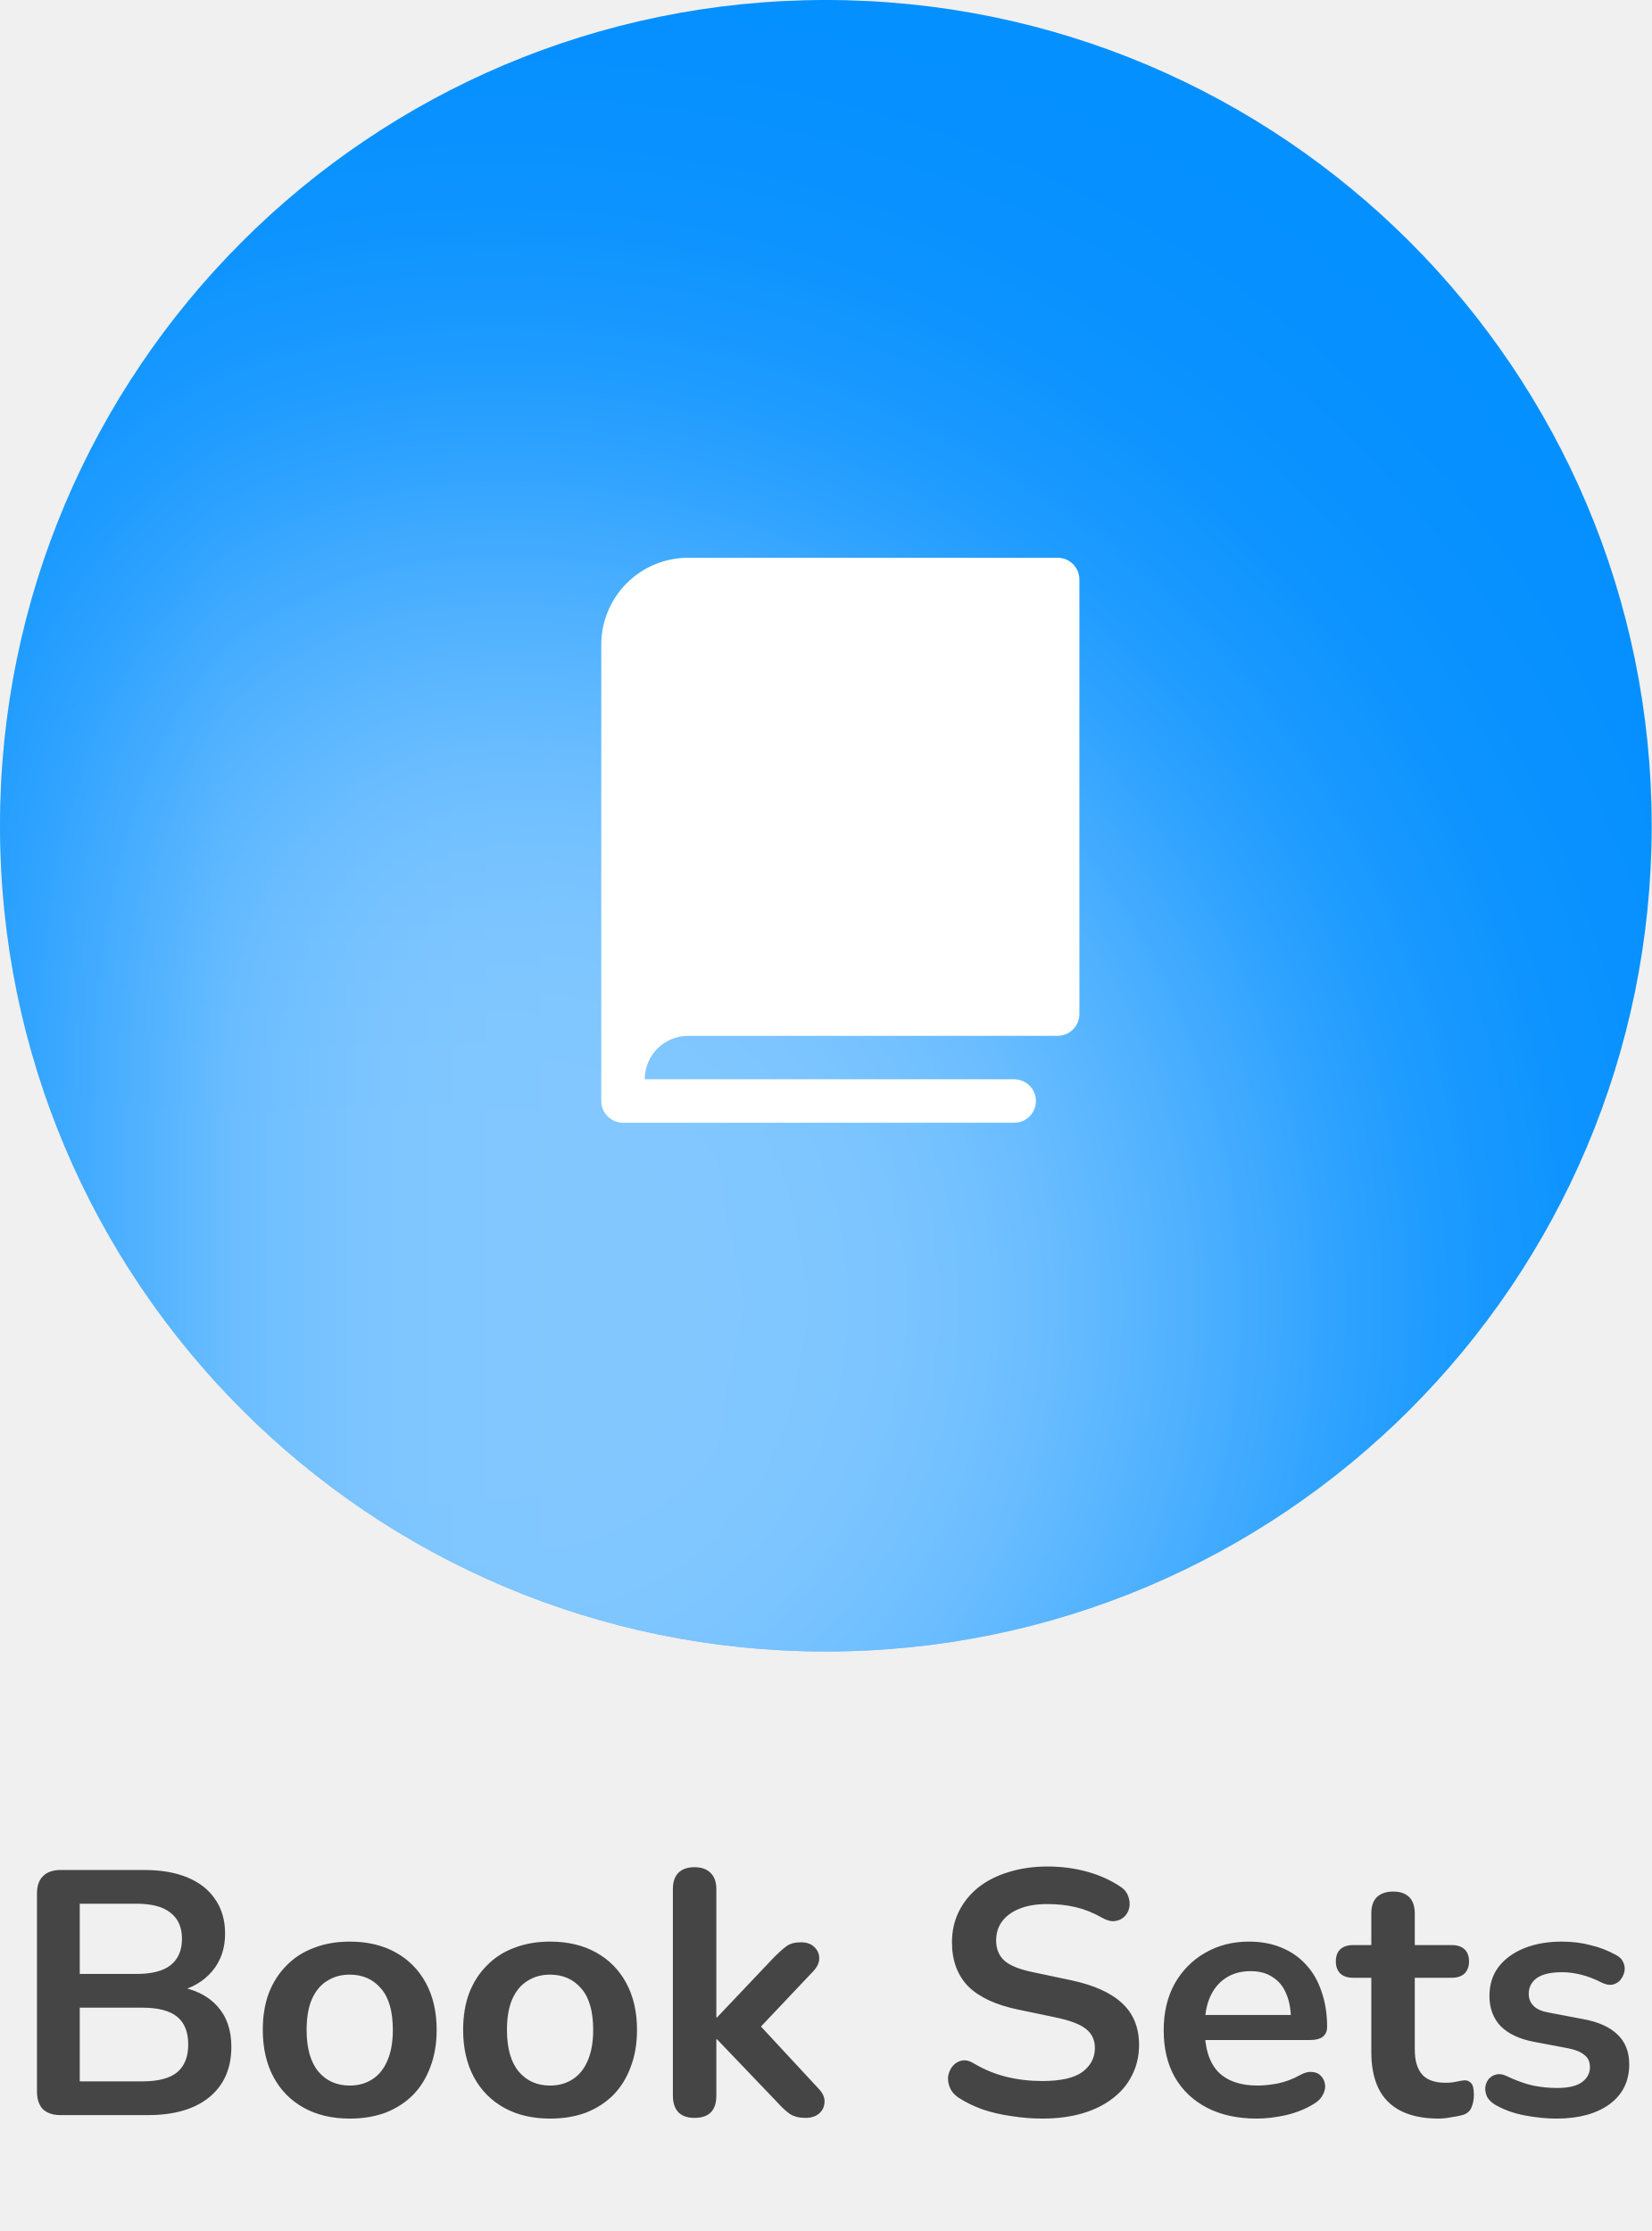
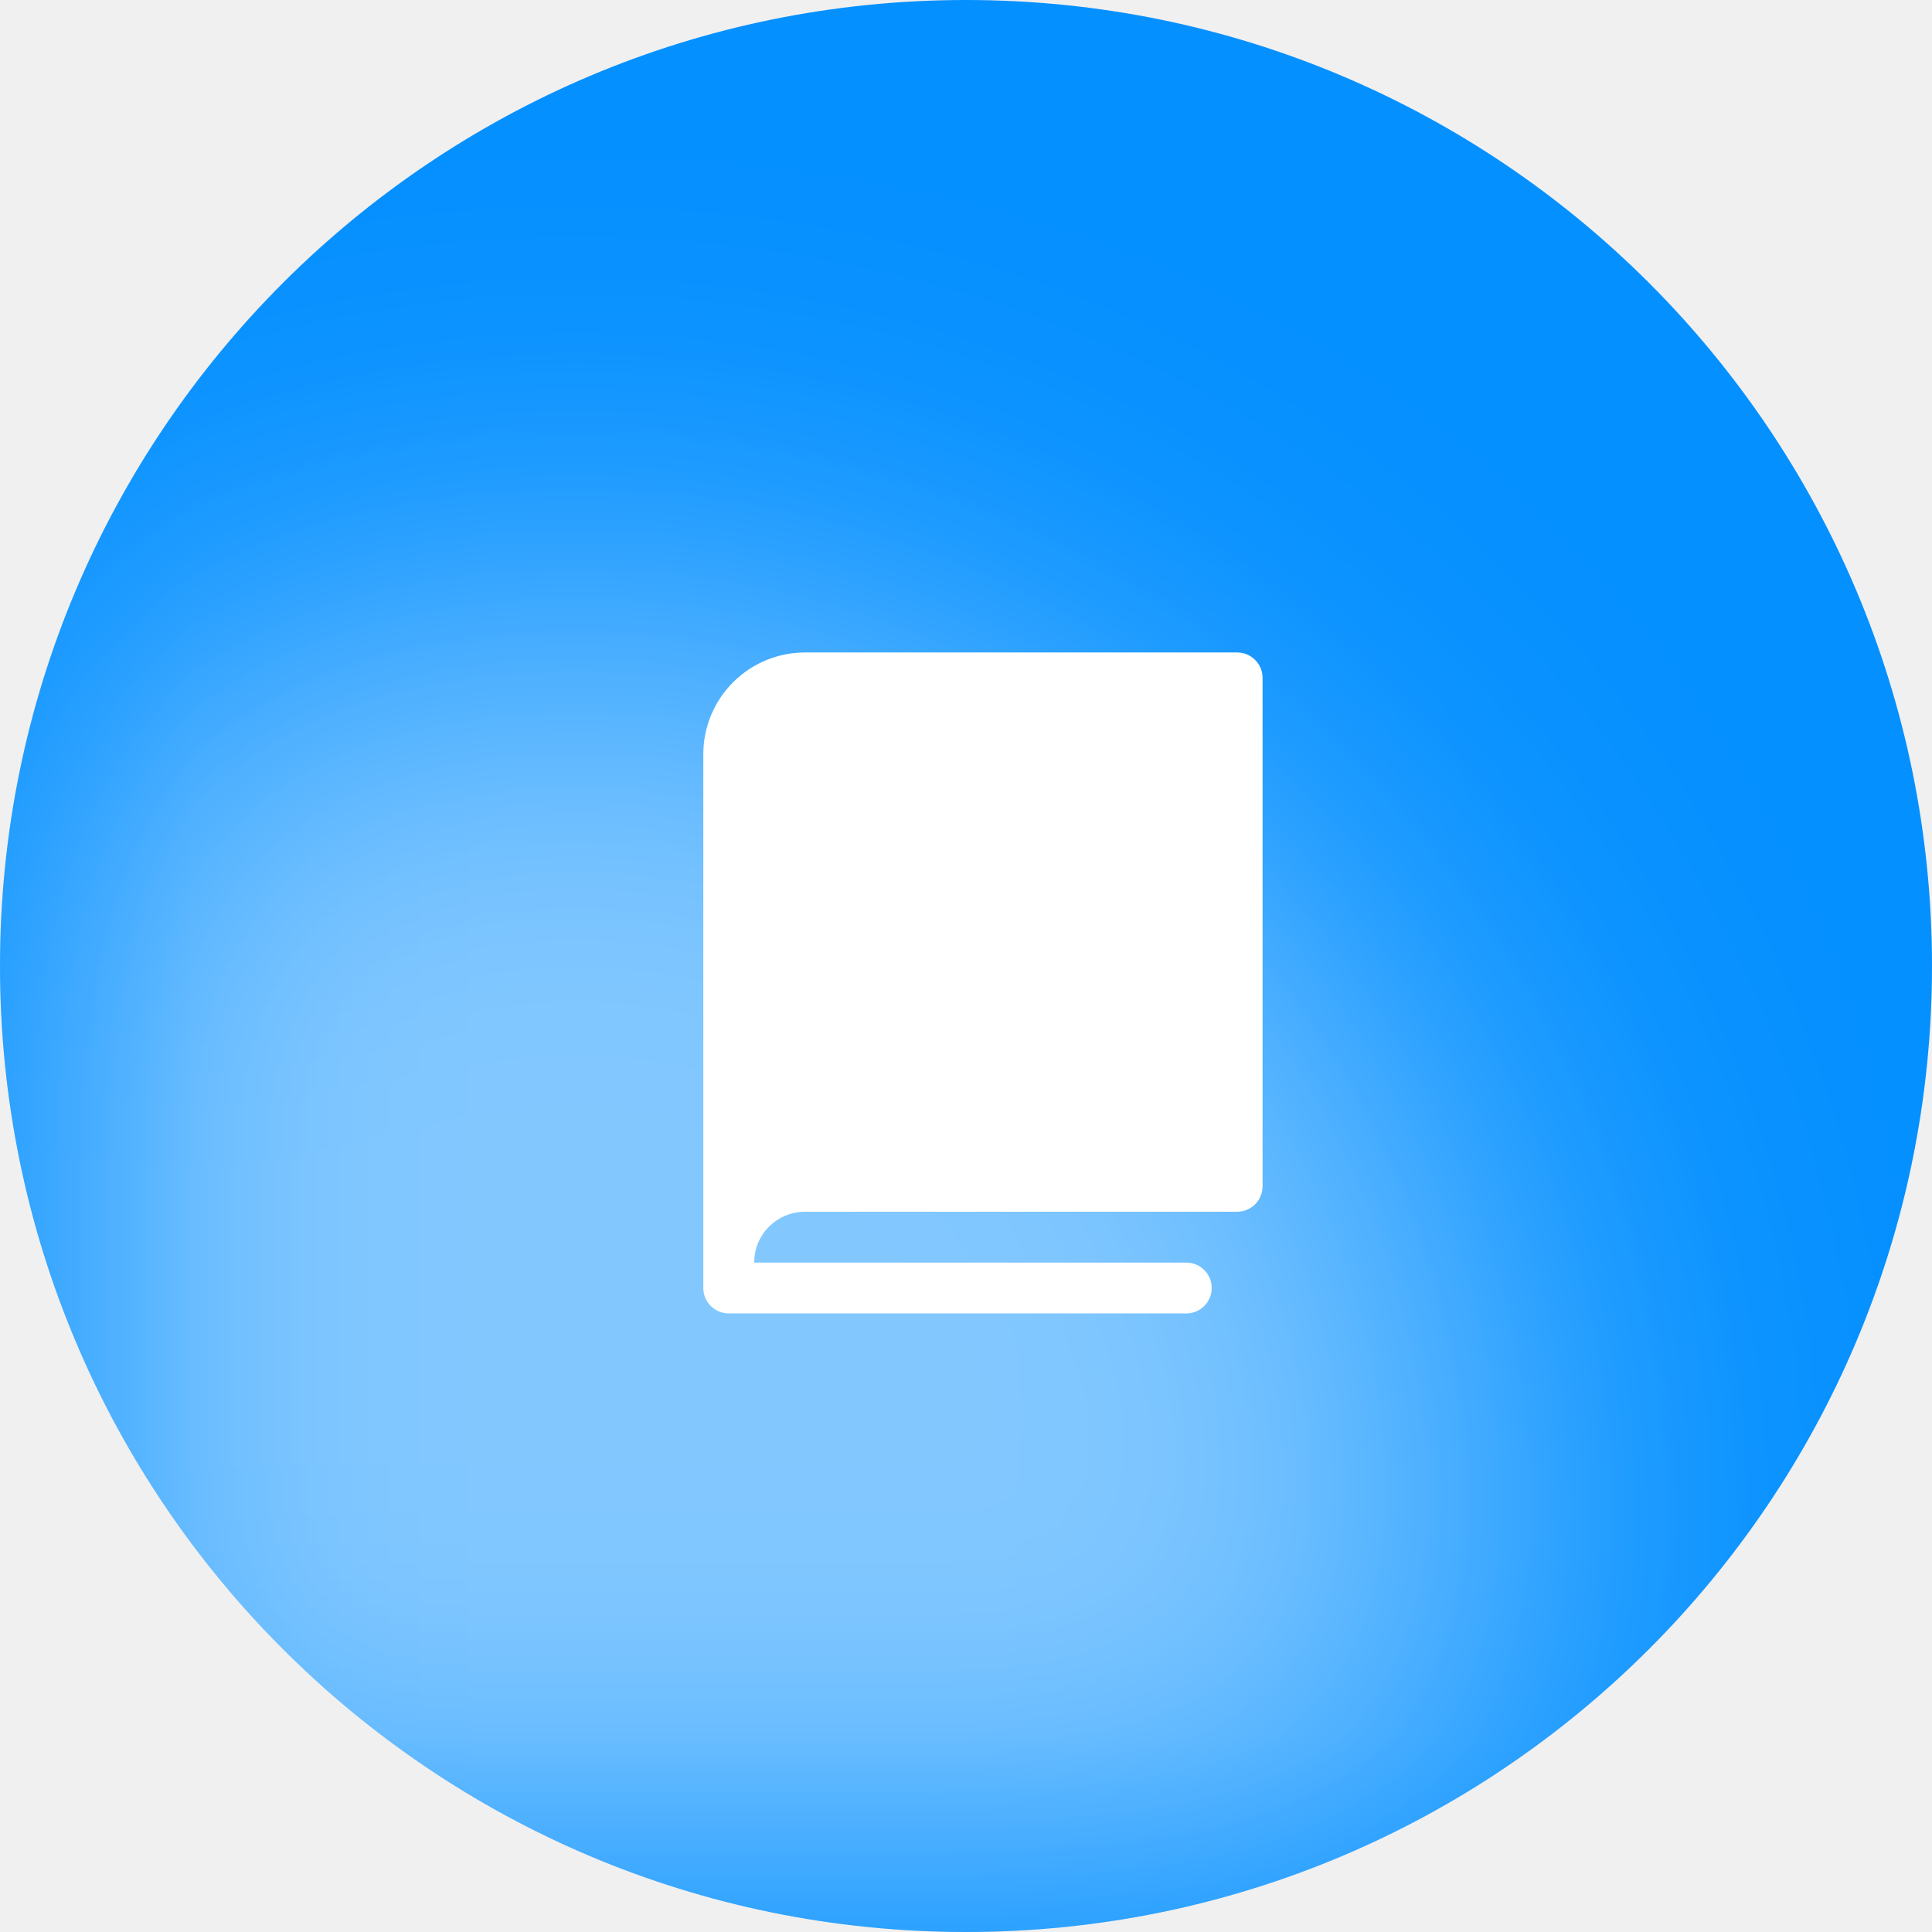
- <svg xmlns="http://www.w3.org/2000/svg" width="57" height="77" viewBox="0 0 57 77" fill="none">
-   <g clip-path="url(#clip0_1018_8133)">
+ <svg xmlns="http://www.w3.org/2000/svg" width="57" height="57" viewBox="0 0 57 57" fill="none">
+   <g clip-path="url(#clip0_1018_8086)">
    <rect width="57" height="57" rx="28.5" fill="#0590FF" />
-     <g filter="url(#filter0_f_1018_8133)">
+     <g filter="url(#filter0_f_1018_8086)">
      <circle cx="17" cy="45" r="27" fill="white" fill-opacity="0.5" />
    </g>
    <path d="M37.25 20V35C37.25 35.199 37.171 35.39 37.03 35.53C36.89 35.671 36.699 35.75 36.5 35.75H23.75C23.352 35.75 22.971 35.908 22.689 36.189C22.408 36.471 22.25 36.852 22.25 37.25H35C35.199 37.25 35.39 37.329 35.53 37.47C35.671 37.61 35.75 37.801 35.75 38C35.75 38.199 35.671 38.39 35.53 38.53C35.39 38.671 35.199 38.75 35 38.75H21.5C21.301 38.75 21.11 38.671 20.97 38.53C20.829 38.39 20.75 38.199 20.75 38V22.25C20.75 21.454 21.066 20.691 21.629 20.129C22.191 19.566 22.954 19.25 23.75 19.25H36.5C36.699 19.25 36.89 19.329 37.03 19.47C37.171 19.61 37.25 19.801 37.25 20Z" fill="white" />
-     <g filter="url(#filter1_f_1018_8133)">
+     <g filter="url(#filter1_f_1018_8086)">
      <rect x="-7.302" y="-50" width="8" height="67.876" transform="rotate(32.7288 -7.30176 -50)" fill="#FAFAFA" />
    </g>
  </g>
-   <path d="M2.092 73C1.828 73 1.624 72.932 1.48 72.796C1.344 72.652 1.276 72.448 1.276 72.184V65.356C1.276 65.092 1.344 64.892 1.48 64.756C1.624 64.612 1.828 64.54 2.092 64.54H4.972C5.564 64.54 6.068 64.628 6.484 64.804C6.9 64.98 7.216 65.232 7.432 65.56C7.656 65.888 7.768 66.28 7.768 66.736C7.768 67.248 7.62 67.68 7.324 68.032C7.028 68.384 6.624 68.62 6.112 68.74V68.56C6.704 68.648 7.164 68.872 7.492 69.232C7.82 69.592 7.984 70.06 7.984 70.636C7.984 71.388 7.728 71.972 7.216 72.388C6.712 72.796 6.008 73 5.104 73H2.092ZM2.752 71.836H4.912C5.456 71.836 5.856 71.732 6.112 71.524C6.368 71.308 6.496 70.988 6.496 70.564C6.496 70.132 6.368 69.812 6.112 69.604C5.856 69.396 5.456 69.292 4.912 69.292H2.752V71.836ZM2.752 68.128H4.708C5.236 68.128 5.628 68.028 5.884 67.828C6.148 67.62 6.28 67.316 6.28 66.916C6.28 66.516 6.148 66.216 5.884 66.016C5.628 65.808 5.236 65.704 4.708 65.704H2.752V68.128ZM12.069 73.12C11.461 73.12 10.933 72.996 10.485 72.748C10.037 72.5 9.689 72.148 9.441 71.692C9.193 71.228 9.069 70.684 9.069 70.06C9.069 69.588 9.137 69.168 9.273 68.8C9.417 68.424 9.621 68.104 9.885 67.84C10.149 67.568 10.465 67.364 10.833 67.228C11.201 67.084 11.613 67.012 12.069 67.012C12.677 67.012 13.205 67.136 13.653 67.384C14.101 67.632 14.449 67.984 14.697 68.44C14.945 68.896 15.069 69.436 15.069 70.06C15.069 70.532 14.997 70.956 14.853 71.332C14.717 71.708 14.517 72.032 14.253 72.304C13.989 72.568 13.673 72.772 13.305 72.916C12.937 73.052 12.525 73.12 12.069 73.12ZM12.069 71.98C12.365 71.98 12.625 71.908 12.849 71.764C13.073 71.62 13.245 71.408 13.365 71.128C13.493 70.84 13.557 70.484 13.557 70.06C13.557 69.42 13.421 68.944 13.149 68.632C12.877 68.312 12.517 68.152 12.069 68.152C11.773 68.152 11.513 68.224 11.289 68.368C11.065 68.504 10.889 68.716 10.761 69.004C10.641 69.284 10.581 69.636 10.581 70.06C10.581 70.692 10.717 71.172 10.989 71.5C11.261 71.82 11.621 71.98 12.069 71.98ZM18.983 73.12C18.375 73.12 17.847 72.996 17.399 72.748C16.951 72.5 16.603 72.148 16.355 71.692C16.107 71.228 15.983 70.684 15.983 70.06C15.983 69.588 16.051 69.168 16.187 68.8C16.331 68.424 16.535 68.104 16.799 67.84C17.063 67.568 17.379 67.364 17.747 67.228C18.115 67.084 18.527 67.012 18.983 67.012C19.591 67.012 20.119 67.136 20.567 67.384C21.015 67.632 21.363 67.984 21.611 68.44C21.859 68.896 21.983 69.436 21.983 70.06C21.983 70.532 21.911 70.956 21.767 71.332C21.631 71.708 21.431 72.032 21.167 72.304C20.903 72.568 20.587 72.772 20.219 72.916C19.851 73.052 19.439 73.12 18.983 73.12ZM18.983 71.98C19.279 71.98 19.539 71.908 19.763 71.764C19.987 71.62 20.159 71.408 20.279 71.128C20.407 70.84 20.471 70.484 20.471 70.06C20.471 69.42 20.335 68.944 20.063 68.632C19.791 68.312 19.431 68.152 18.983 68.152C18.687 68.152 18.427 68.224 18.203 68.368C17.979 68.504 17.803 68.716 17.675 69.004C17.555 69.284 17.495 69.636 17.495 70.06C17.495 70.692 17.631 71.172 17.903 71.5C18.175 71.82 18.535 71.98 18.983 71.98ZM23.965 73.096C23.725 73.096 23.541 73.032 23.413 72.904C23.285 72.768 23.221 72.576 23.221 72.328V65.2C23.221 64.952 23.285 64.764 23.413 64.636C23.541 64.508 23.725 64.444 23.965 64.444C24.205 64.444 24.389 64.508 24.517 64.636C24.653 64.764 24.721 64.952 24.721 65.2V69.628H24.745L26.725 67.54C26.885 67.38 27.025 67.256 27.145 67.168C27.265 67.08 27.429 67.036 27.637 67.036C27.845 67.036 28.001 67.092 28.105 67.204C28.217 67.308 28.273 67.436 28.273 67.588C28.273 67.74 28.201 67.892 28.057 68.044L25.969 70.252V69.628L28.261 72.1C28.405 72.252 28.469 72.408 28.453 72.568C28.445 72.72 28.381 72.848 28.261 72.952C28.141 73.048 27.989 73.096 27.805 73.096C27.581 73.096 27.401 73.052 27.265 72.964C27.137 72.876 26.993 72.744 26.833 72.568L24.745 70.384H24.721V72.328C24.721 72.84 24.469 73.096 23.965 73.096ZM35.973 73.12C35.621 73.12 35.269 73.092 34.917 73.036C34.565 72.988 34.233 72.912 33.921 72.808C33.609 72.696 33.329 72.56 33.081 72.4C32.937 72.304 32.837 72.188 32.781 72.052C32.725 71.916 32.705 71.784 32.721 71.656C32.745 71.52 32.797 71.404 32.877 71.308C32.965 71.204 33.073 71.14 33.201 71.116C33.329 71.092 33.469 71.128 33.621 71.224C33.973 71.432 34.345 71.584 34.737 71.68C35.129 71.776 35.541 71.824 35.973 71.824C36.605 71.824 37.065 71.72 37.353 71.512C37.641 71.296 37.785 71.02 37.785 70.684C37.785 70.404 37.681 70.184 37.473 70.024C37.273 69.864 36.925 69.732 36.429 69.628L35.109 69.352C34.349 69.192 33.781 68.924 33.405 68.548C33.037 68.164 32.853 67.66 32.853 67.036C32.853 66.644 32.933 66.288 33.093 65.968C33.253 65.648 33.477 65.372 33.765 65.14C34.061 64.908 34.409 64.732 34.809 64.612C35.217 64.484 35.665 64.42 36.153 64.42C36.633 64.42 37.089 64.48 37.521 64.6C37.953 64.72 38.341 64.896 38.685 65.128C38.813 65.216 38.897 65.324 38.937 65.452C38.985 65.58 38.997 65.708 38.973 65.836C38.949 65.956 38.893 66.06 38.805 66.148C38.717 66.236 38.605 66.288 38.469 66.304C38.341 66.32 38.193 66.28 38.025 66.184C37.729 66.016 37.429 65.896 37.125 65.824C36.821 65.752 36.493 65.716 36.141 65.716C35.773 65.716 35.457 65.768 35.193 65.872C34.929 65.976 34.725 66.124 34.581 66.316C34.445 66.5 34.377 66.72 34.377 66.976C34.377 67.264 34.473 67.496 34.665 67.672C34.857 67.84 35.185 67.972 35.649 68.068L36.957 68.344C37.749 68.512 38.337 68.776 38.721 69.136C39.113 69.496 39.309 69.976 39.309 70.576C39.309 70.96 39.229 71.308 39.069 71.62C38.917 71.932 38.693 72.2 38.397 72.424C38.109 72.648 37.761 72.82 37.353 72.94C36.945 73.06 36.485 73.12 35.973 73.12ZM43.375 73.12C42.711 73.12 42.139 72.996 41.659 72.748C41.179 72.5 40.807 72.148 40.543 71.692C40.287 71.236 40.159 70.696 40.159 70.072C40.159 69.464 40.283 68.932 40.531 68.476C40.787 68.02 41.135 67.664 41.575 67.408C42.023 67.144 42.531 67.012 43.099 67.012C43.515 67.012 43.887 67.08 44.215 67.216C44.551 67.352 44.835 67.548 45.067 67.804C45.307 68.06 45.487 68.372 45.607 68.74C45.735 69.1 45.799 69.508 45.799 69.964C45.799 70.108 45.747 70.22 45.643 70.3C45.547 70.372 45.407 70.408 45.223 70.408H41.371V69.544H44.743L44.551 69.724C44.551 69.356 44.495 69.048 44.383 68.8C44.279 68.552 44.123 68.364 43.915 68.236C43.715 68.1 43.463 68.032 43.159 68.032C42.823 68.032 42.535 68.112 42.295 68.272C42.063 68.424 41.883 68.644 41.755 68.932C41.635 69.212 41.575 69.548 41.575 69.94V70.024C41.575 70.68 41.727 71.172 42.031 71.5C42.343 71.82 42.799 71.98 43.399 71.98C43.607 71.98 43.839 71.956 44.095 71.908C44.359 71.852 44.607 71.76 44.839 71.632C45.007 71.536 45.155 71.496 45.283 71.512C45.411 71.52 45.511 71.564 45.583 71.644C45.663 71.724 45.711 71.824 45.727 71.944C45.743 72.056 45.719 72.172 45.655 72.292C45.599 72.412 45.499 72.516 45.355 72.604C45.075 72.78 44.751 72.912 44.383 73C44.023 73.08 43.687 73.12 43.375 73.12ZM49.652 73.12C49.132 73.12 48.696 73.032 48.344 72.856C48 72.68 47.744 72.424 47.576 72.088C47.408 71.744 47.324 71.32 47.324 70.816V68.26H46.7C46.508 68.26 46.36 68.212 46.256 68.116C46.152 68.012 46.1 67.872 46.1 67.696C46.1 67.512 46.152 67.372 46.256 67.276C46.36 67.18 46.508 67.132 46.7 67.132H47.324V66.04C47.324 65.792 47.388 65.604 47.516 65.476C47.652 65.348 47.84 65.284 48.08 65.284C48.32 65.284 48.504 65.348 48.632 65.476C48.76 65.604 48.824 65.792 48.824 66.04V67.132H50.096C50.288 67.132 50.436 67.18 50.54 67.276C50.644 67.372 50.696 67.512 50.696 67.696C50.696 67.872 50.644 68.012 50.54 68.116C50.436 68.212 50.288 68.26 50.096 68.26H48.824V70.732C48.824 71.116 48.908 71.404 49.076 71.596C49.244 71.788 49.516 71.884 49.892 71.884C50.028 71.884 50.148 71.872 50.252 71.848C50.356 71.824 50.448 71.808 50.528 71.8C50.624 71.792 50.704 71.824 50.768 71.896C50.832 71.96 50.864 72.096 50.864 72.304C50.864 72.464 50.836 72.608 50.78 72.736C50.732 72.856 50.64 72.94 50.504 72.988C50.4 73.02 50.264 73.048 50.096 73.072C49.928 73.104 49.78 73.12 49.652 73.12ZM53.717 73.12C53.373 73.12 53.009 73.084 52.625 73.012C52.241 72.94 51.897 72.816 51.593 72.64C51.465 72.56 51.373 72.468 51.317 72.364C51.269 72.252 51.249 72.144 51.257 72.04C51.273 71.928 51.313 71.832 51.377 71.752C51.449 71.672 51.537 71.62 51.641 71.596C51.753 71.572 51.873 71.592 52.001 71.656C52.321 71.808 52.621 71.916 52.901 71.98C53.181 72.036 53.457 72.064 53.729 72.064C54.113 72.064 54.397 72 54.581 71.872C54.773 71.736 54.869 71.56 54.869 71.344C54.869 71.16 54.805 71.02 54.677 70.924C54.557 70.82 54.373 70.744 54.125 70.696L52.925 70.468C52.429 70.372 52.049 70.192 51.785 69.928C51.529 69.656 51.401 69.308 51.401 68.884C51.401 68.5 51.505 68.168 51.713 67.888C51.929 67.608 52.225 67.392 52.601 67.24C52.977 67.088 53.409 67.012 53.897 67.012C54.249 67.012 54.577 67.052 54.881 67.132C55.193 67.204 55.493 67.32 55.781 67.48C55.901 67.544 55.981 67.628 56.021 67.732C56.069 67.836 56.081 67.944 56.057 68.056C56.033 68.16 55.985 68.256 55.913 68.344C55.841 68.424 55.749 68.476 55.637 68.5C55.533 68.516 55.413 68.492 55.277 68.428C55.029 68.3 54.789 68.208 54.557 68.152C54.333 68.096 54.117 68.068 53.909 68.068C53.517 68.068 53.225 68.136 53.033 68.272C52.849 68.408 52.757 68.588 52.757 68.812C52.757 68.98 52.813 69.12 52.925 69.232C53.037 69.344 53.209 69.42 53.441 69.46L54.641 69.688C55.161 69.784 55.553 69.96 55.817 70.216C56.089 70.472 56.225 70.816 56.225 71.248C56.225 71.832 55.997 72.292 55.541 72.628C55.085 72.956 54.477 73.12 53.717 73.12Z" fill="#454545" />
  <defs>
-     <filter id="filter0_f_1018_8133" x="-42" y="-14" width="118" height="118" filterUnits="userSpaceOnUse" color-interpolation-filters="sRGB">
+     <filter id="filter0_f_1018_8086" x="-42" y="-14" width="118" height="118" filterUnits="userSpaceOnUse" color-interpolation-filters="sRGB">
      <feFlood flood-opacity="0" result="BackgroundImageFix" />
      <feBlend mode="normal" in="SourceGraphic" in2="BackgroundImageFix" result="shape" />
-       <feGaussianBlur stdDeviation="16" result="effect1_foregroundBlur_1018_8133" />
+       <feGaussianBlur stdDeviation="16" result="effect1_foregroundBlur_1018_8086" />
    </filter>
-     <filter id="filter1_f_1018_8133" x="-56" y="-62" width="67.428" height="85.425" filterUnits="userSpaceOnUse" color-interpolation-filters="sRGB">
+     <filter id="filter1_f_1018_8086" x="-56" y="-62" width="67.428" height="85.425" filterUnits="userSpaceOnUse" color-interpolation-filters="sRGB">
      <feFlood flood-opacity="0" result="BackgroundImageFix" />
      <feBlend mode="normal" in="SourceGraphic" in2="BackgroundImageFix" result="shape" />
-       <feGaussianBlur stdDeviation="6" result="effect1_foregroundBlur_1018_8133" />
+       <feGaussianBlur stdDeviation="6" result="effect1_foregroundBlur_1018_8086" />
    </filter>
-     <clipPath id="clip0_1018_8133">
+     <clipPath id="clip0_1018_8086">
      <rect width="57" height="57" rx="28.5" fill="white" />
    </clipPath>
  </defs>
</svg>
